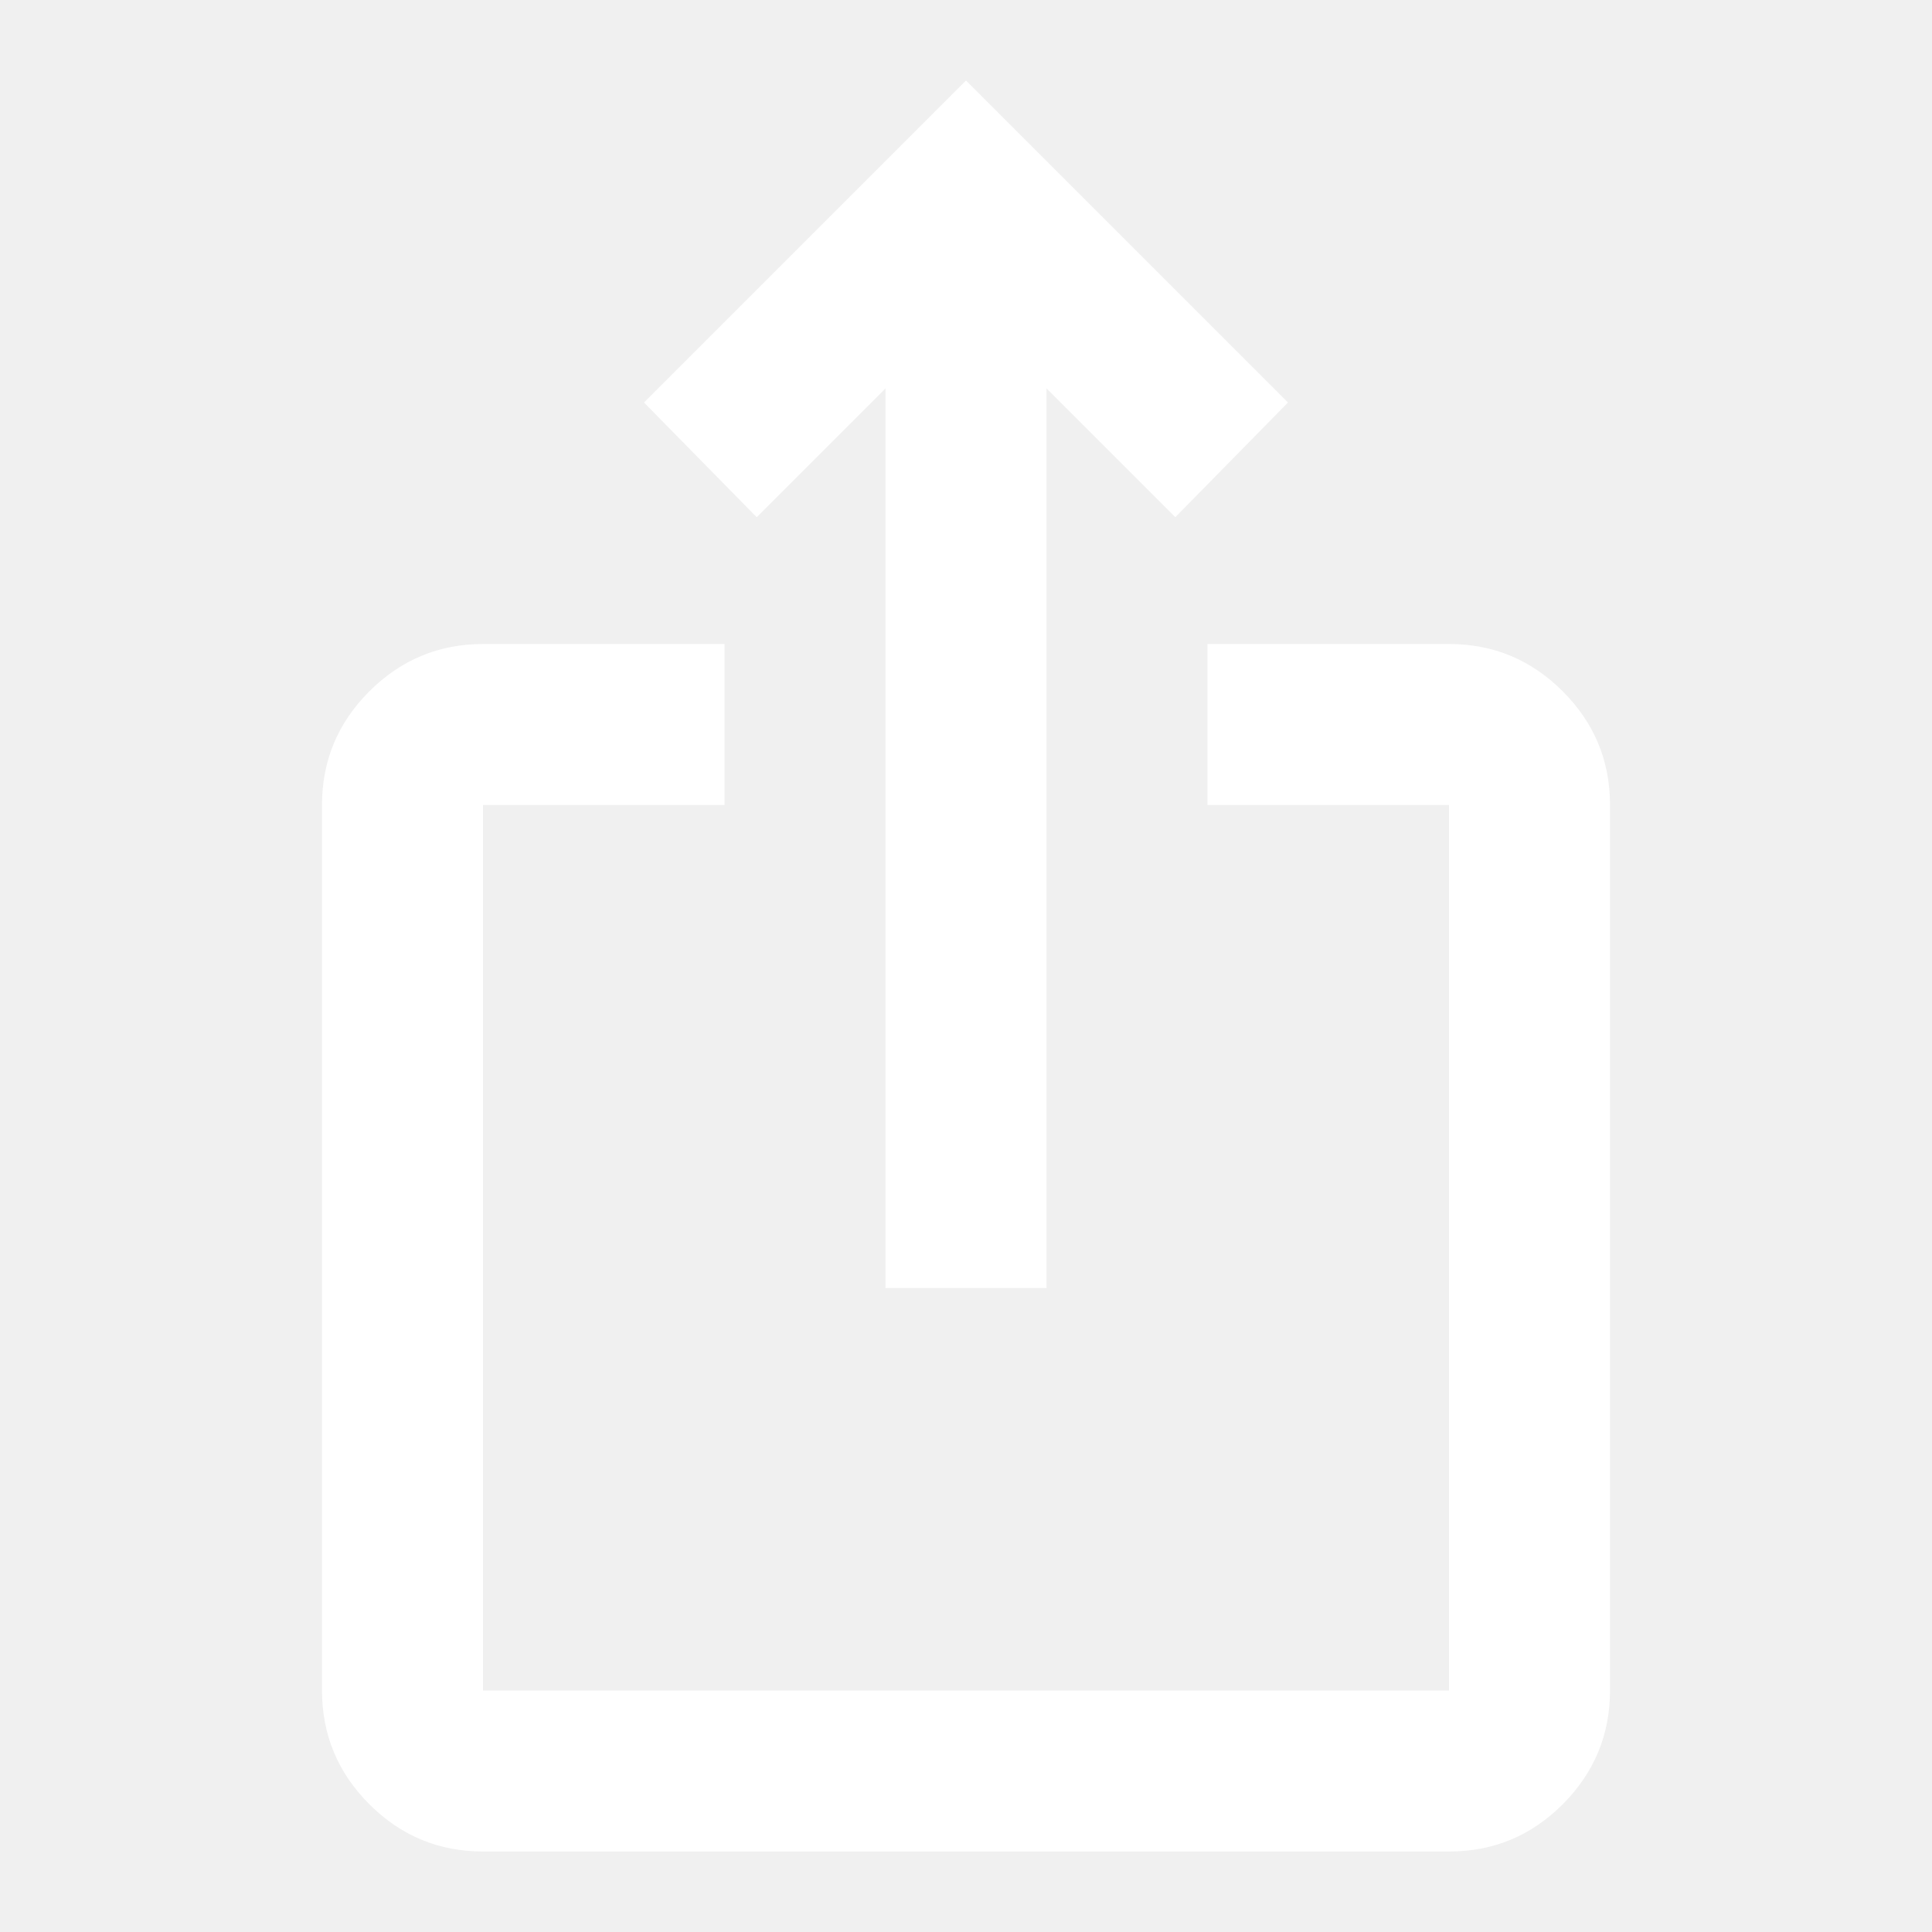
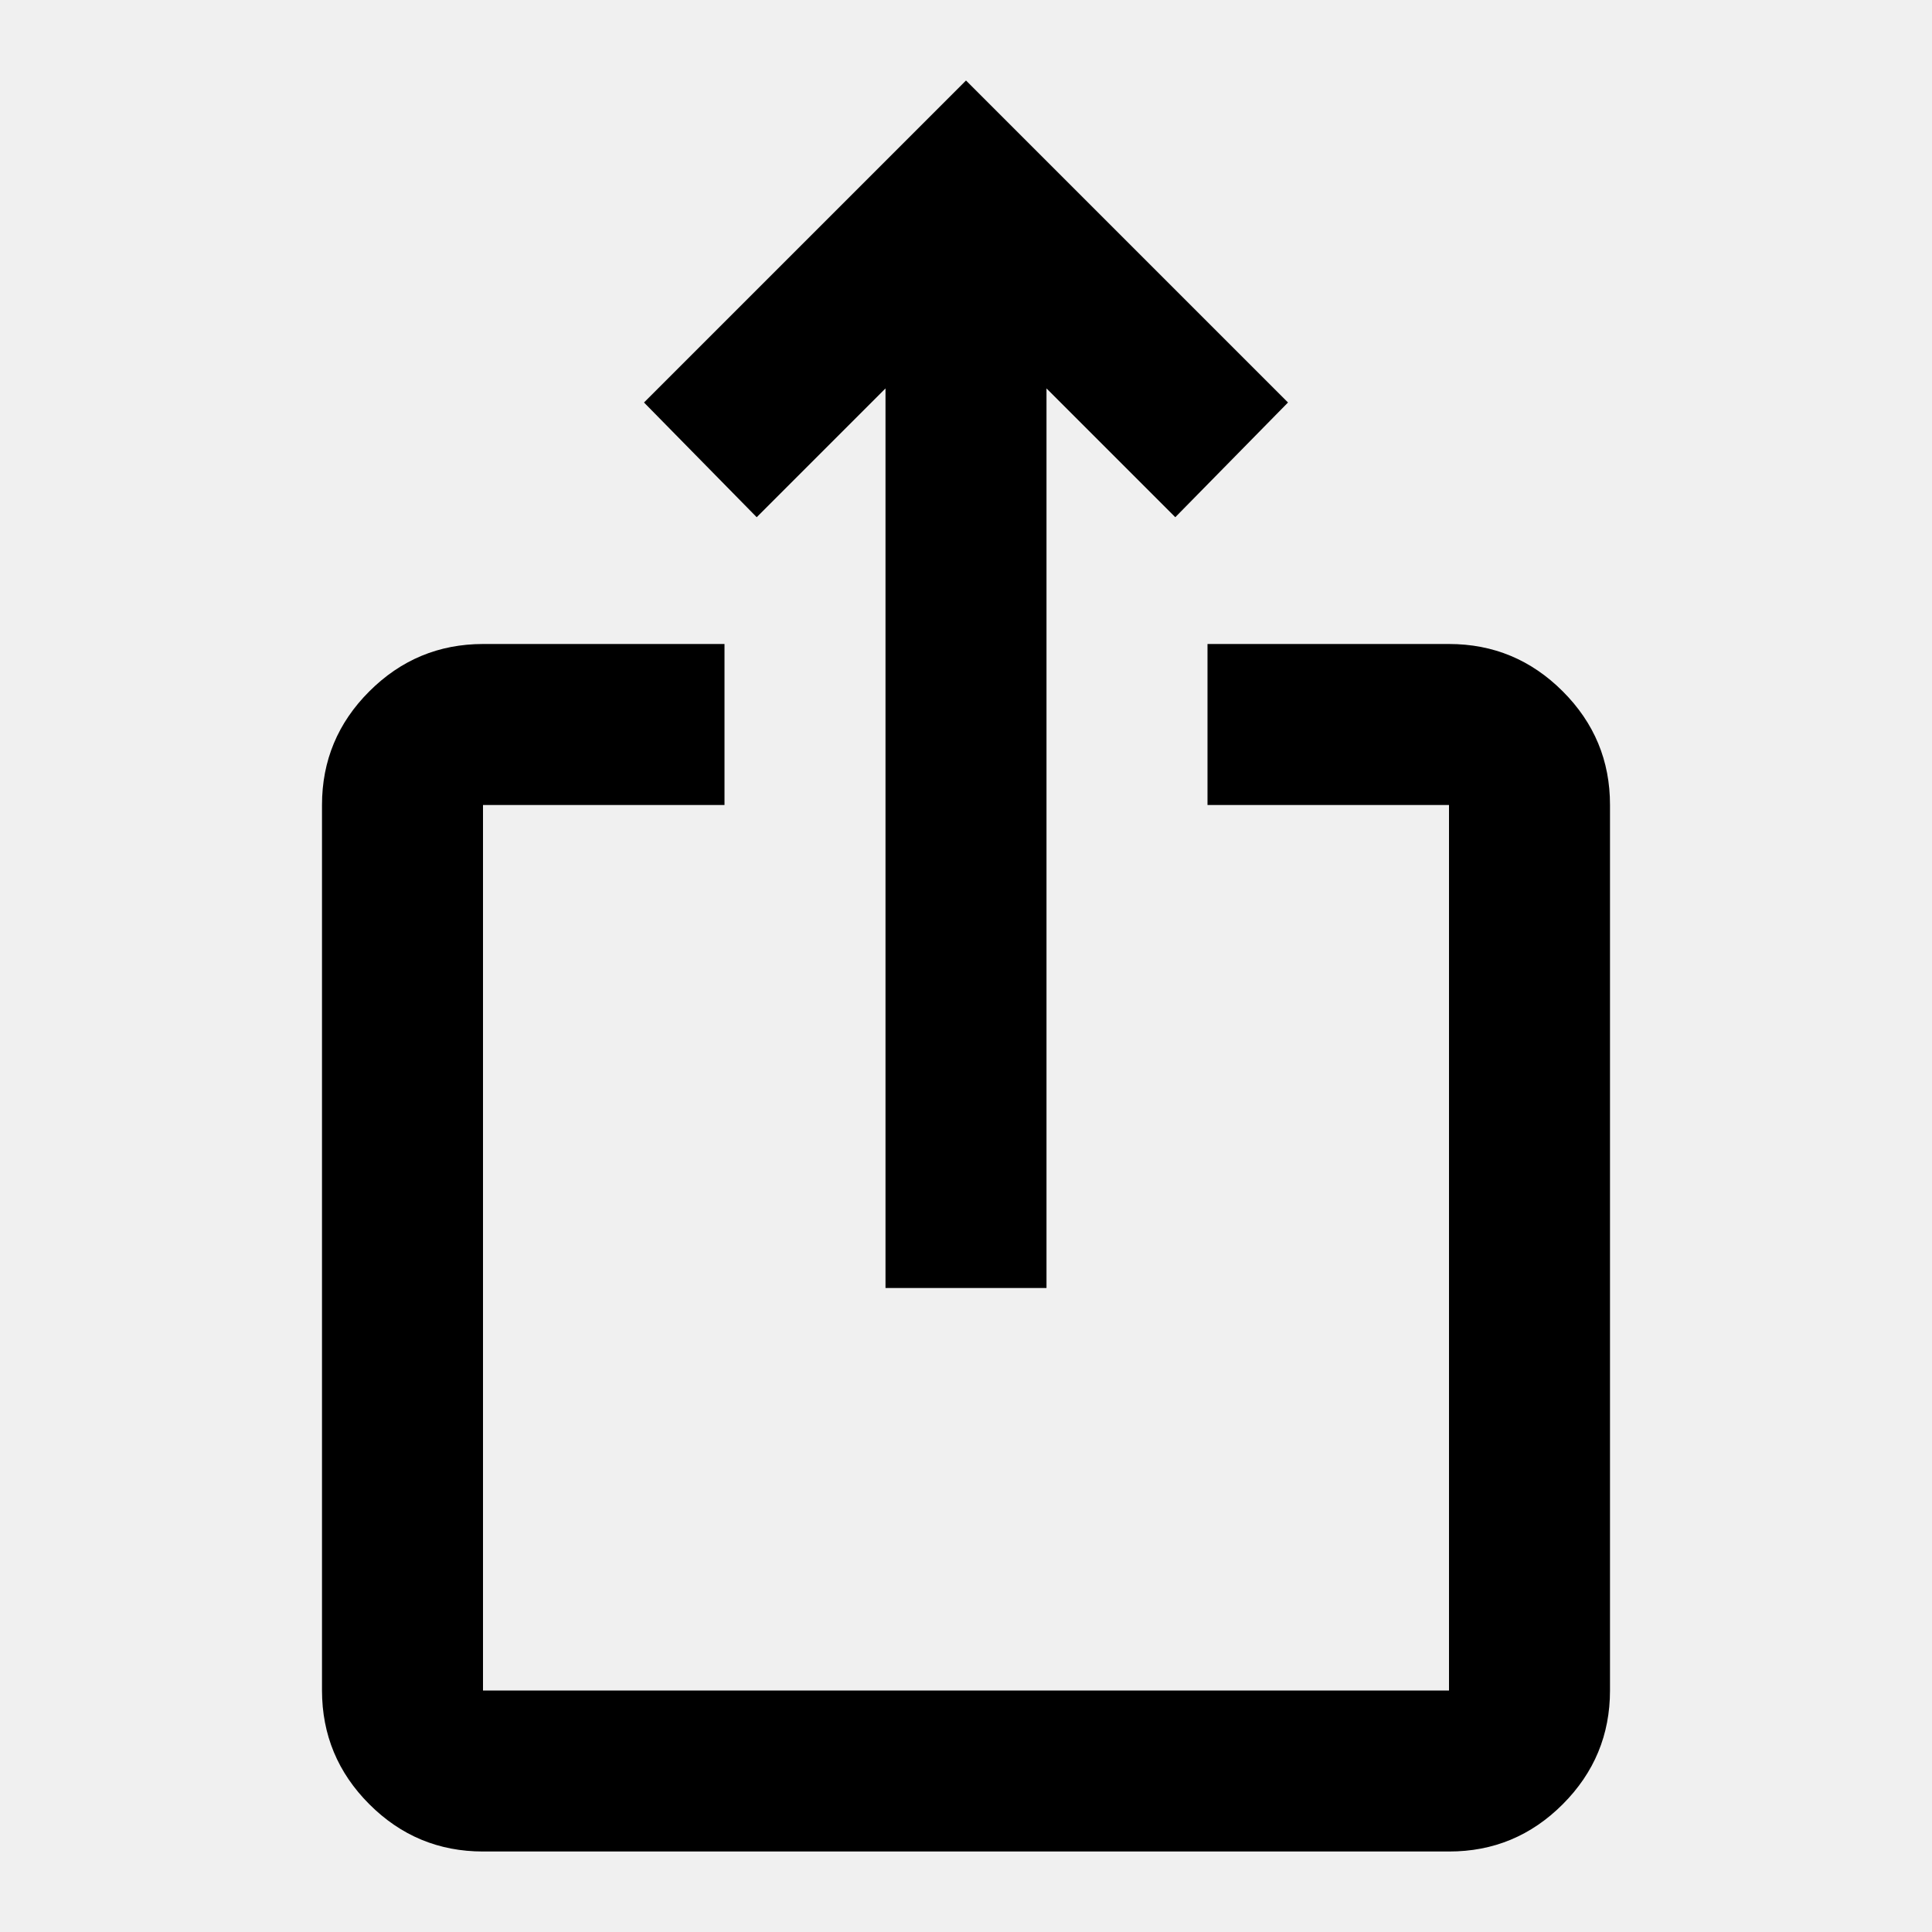
<svg xmlns="http://www.w3.org/2000/svg" width="32" height="32" viewBox="0 0 24 24">
-   <path fill="#ffffff" d="M6 23q-.825 0-1.412-.587T4 21V10q0-.825.588-1.412T6 8h3v2H6v11h12V10h-3V8h3q.825 0 1.413.588T20 10v11q0 .825-.587 1.413T18 23zm5-7V4.825l-1.6 1.6L8 5l4-4l4 4l-1.4 1.425l-1.6-1.6V16z" />
+   <path fill="currentColor" d="M6 23q-.825 0-1.412-.587T4 21V10q0-.825.588-1.412T6 8h3v2H6v11h12V10h-3V8h3q.825 0 1.413.588T20 10v11q0 .825-.587 1.413T18 23zm5-7V4.825l-1.6 1.6L8 5l4-4l4 4l-1.4 1.425l-1.6-1.6V16z" />
</svg>
